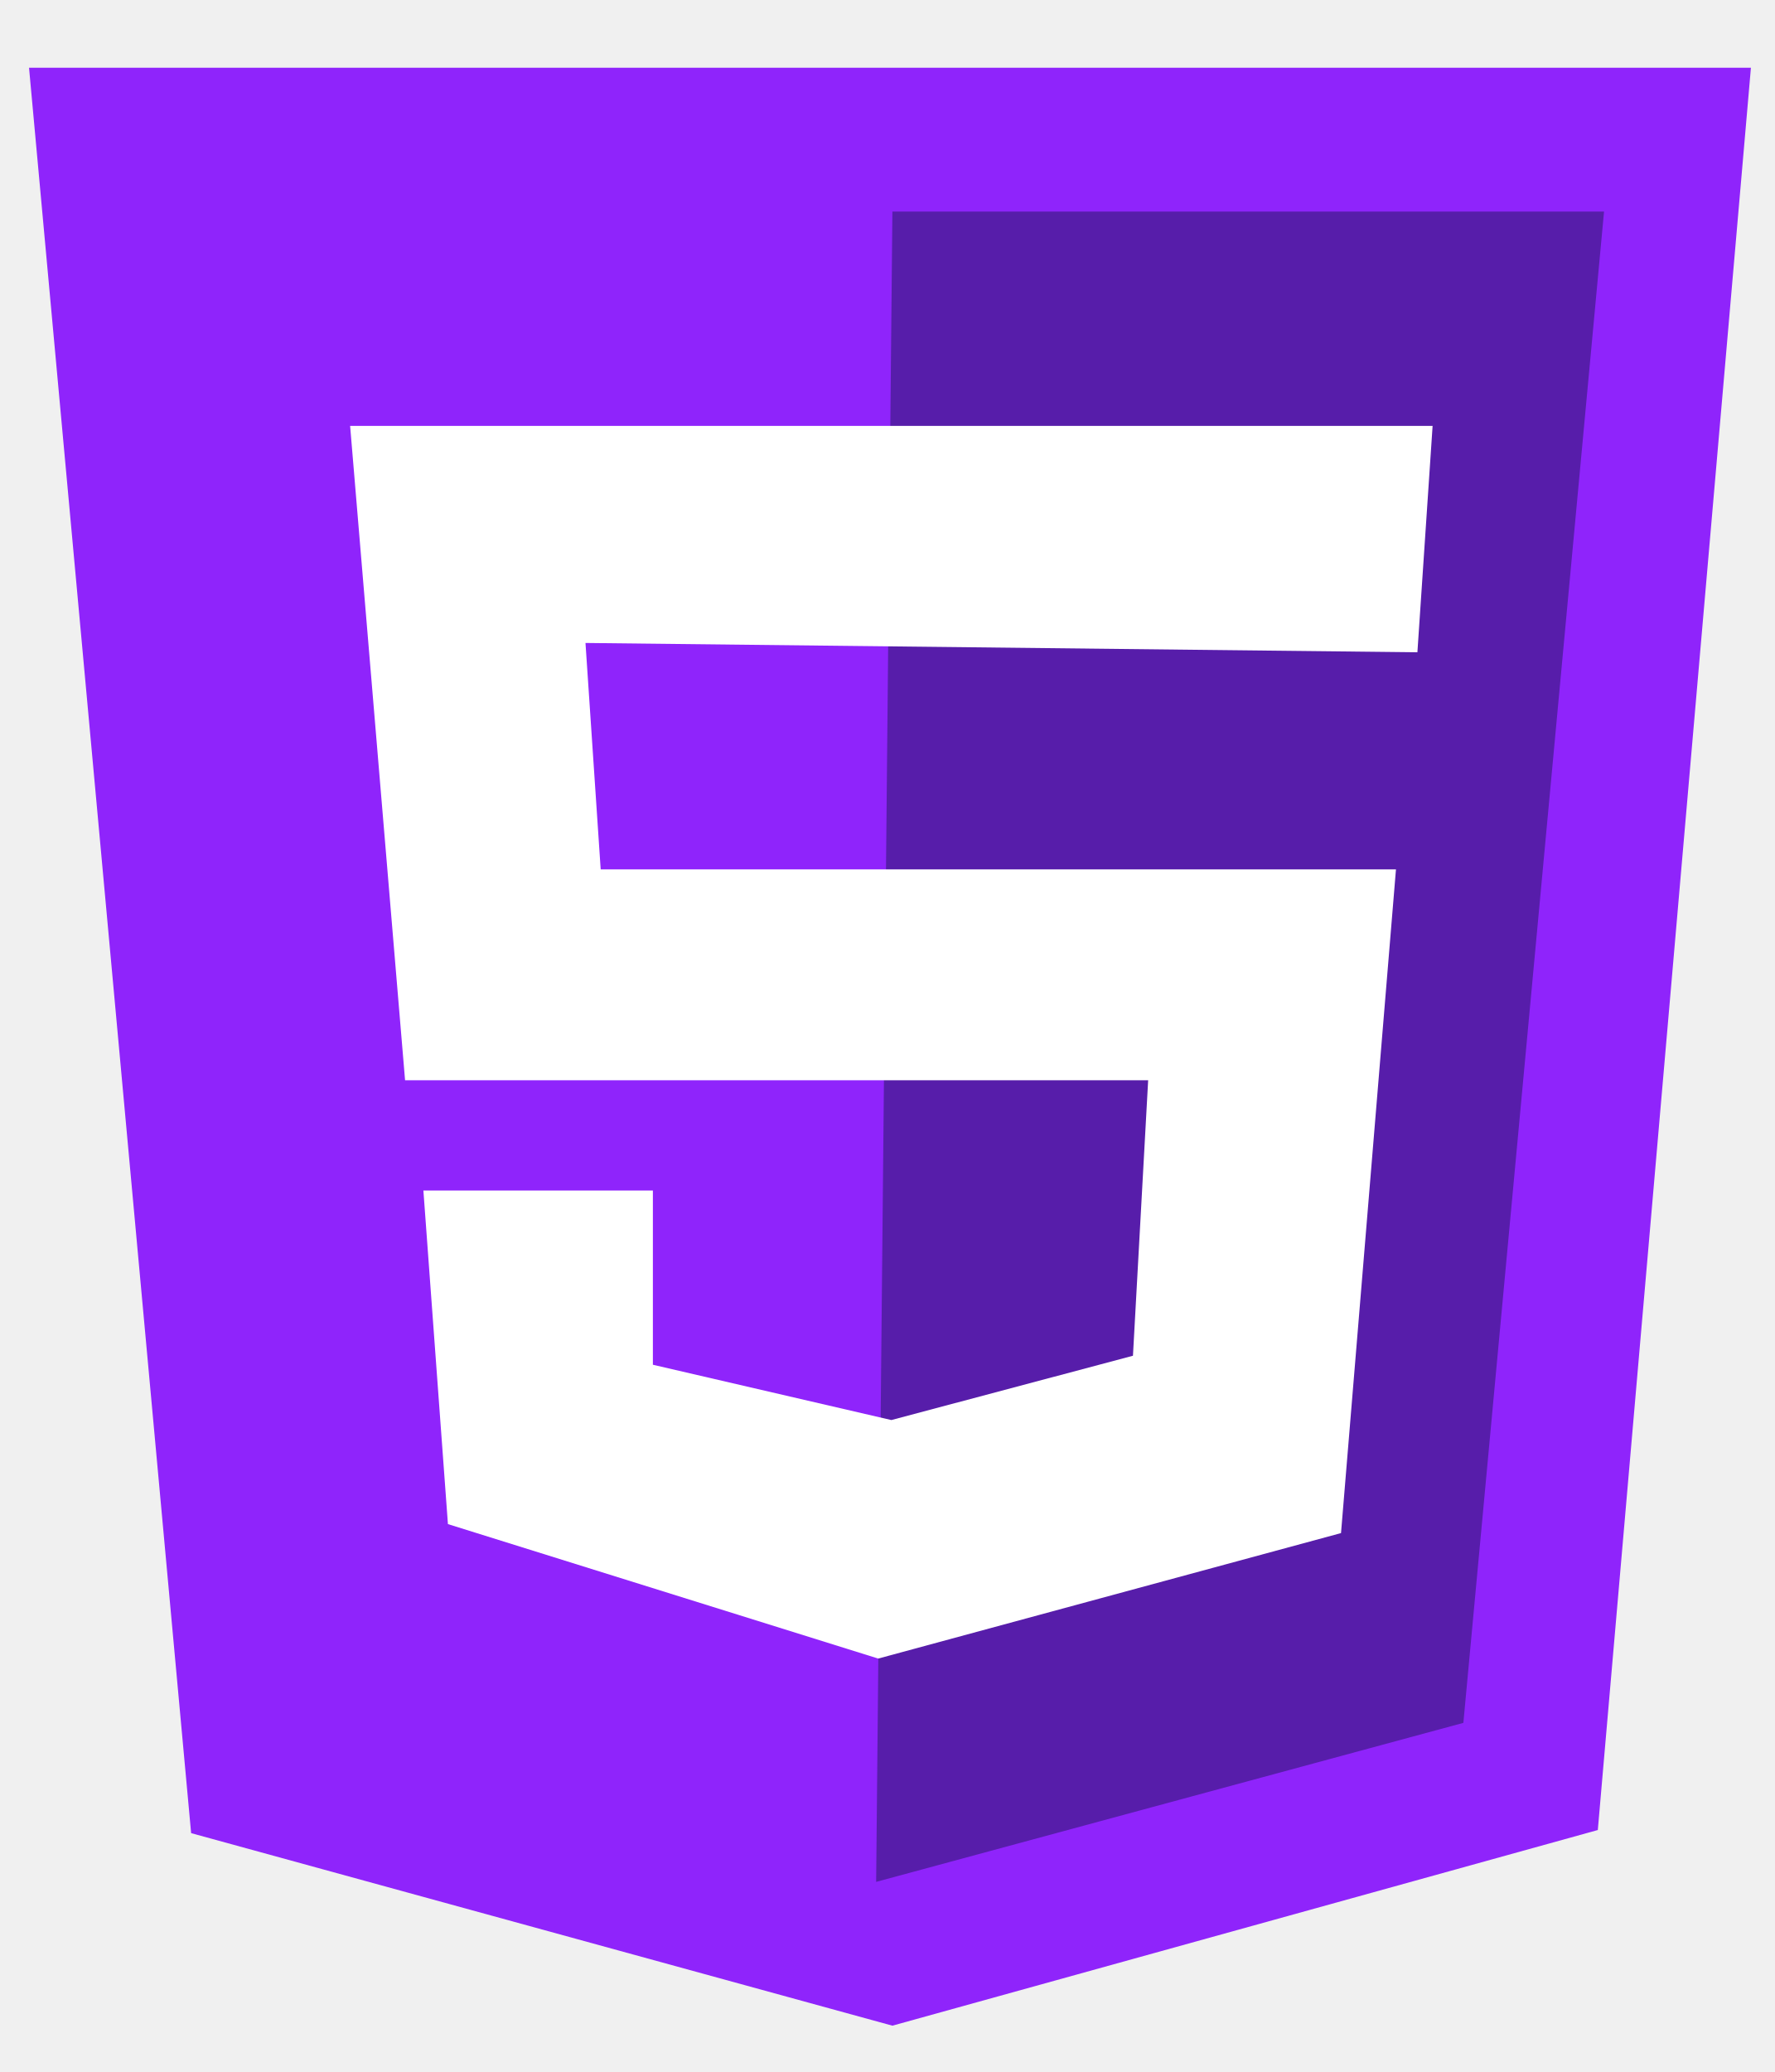
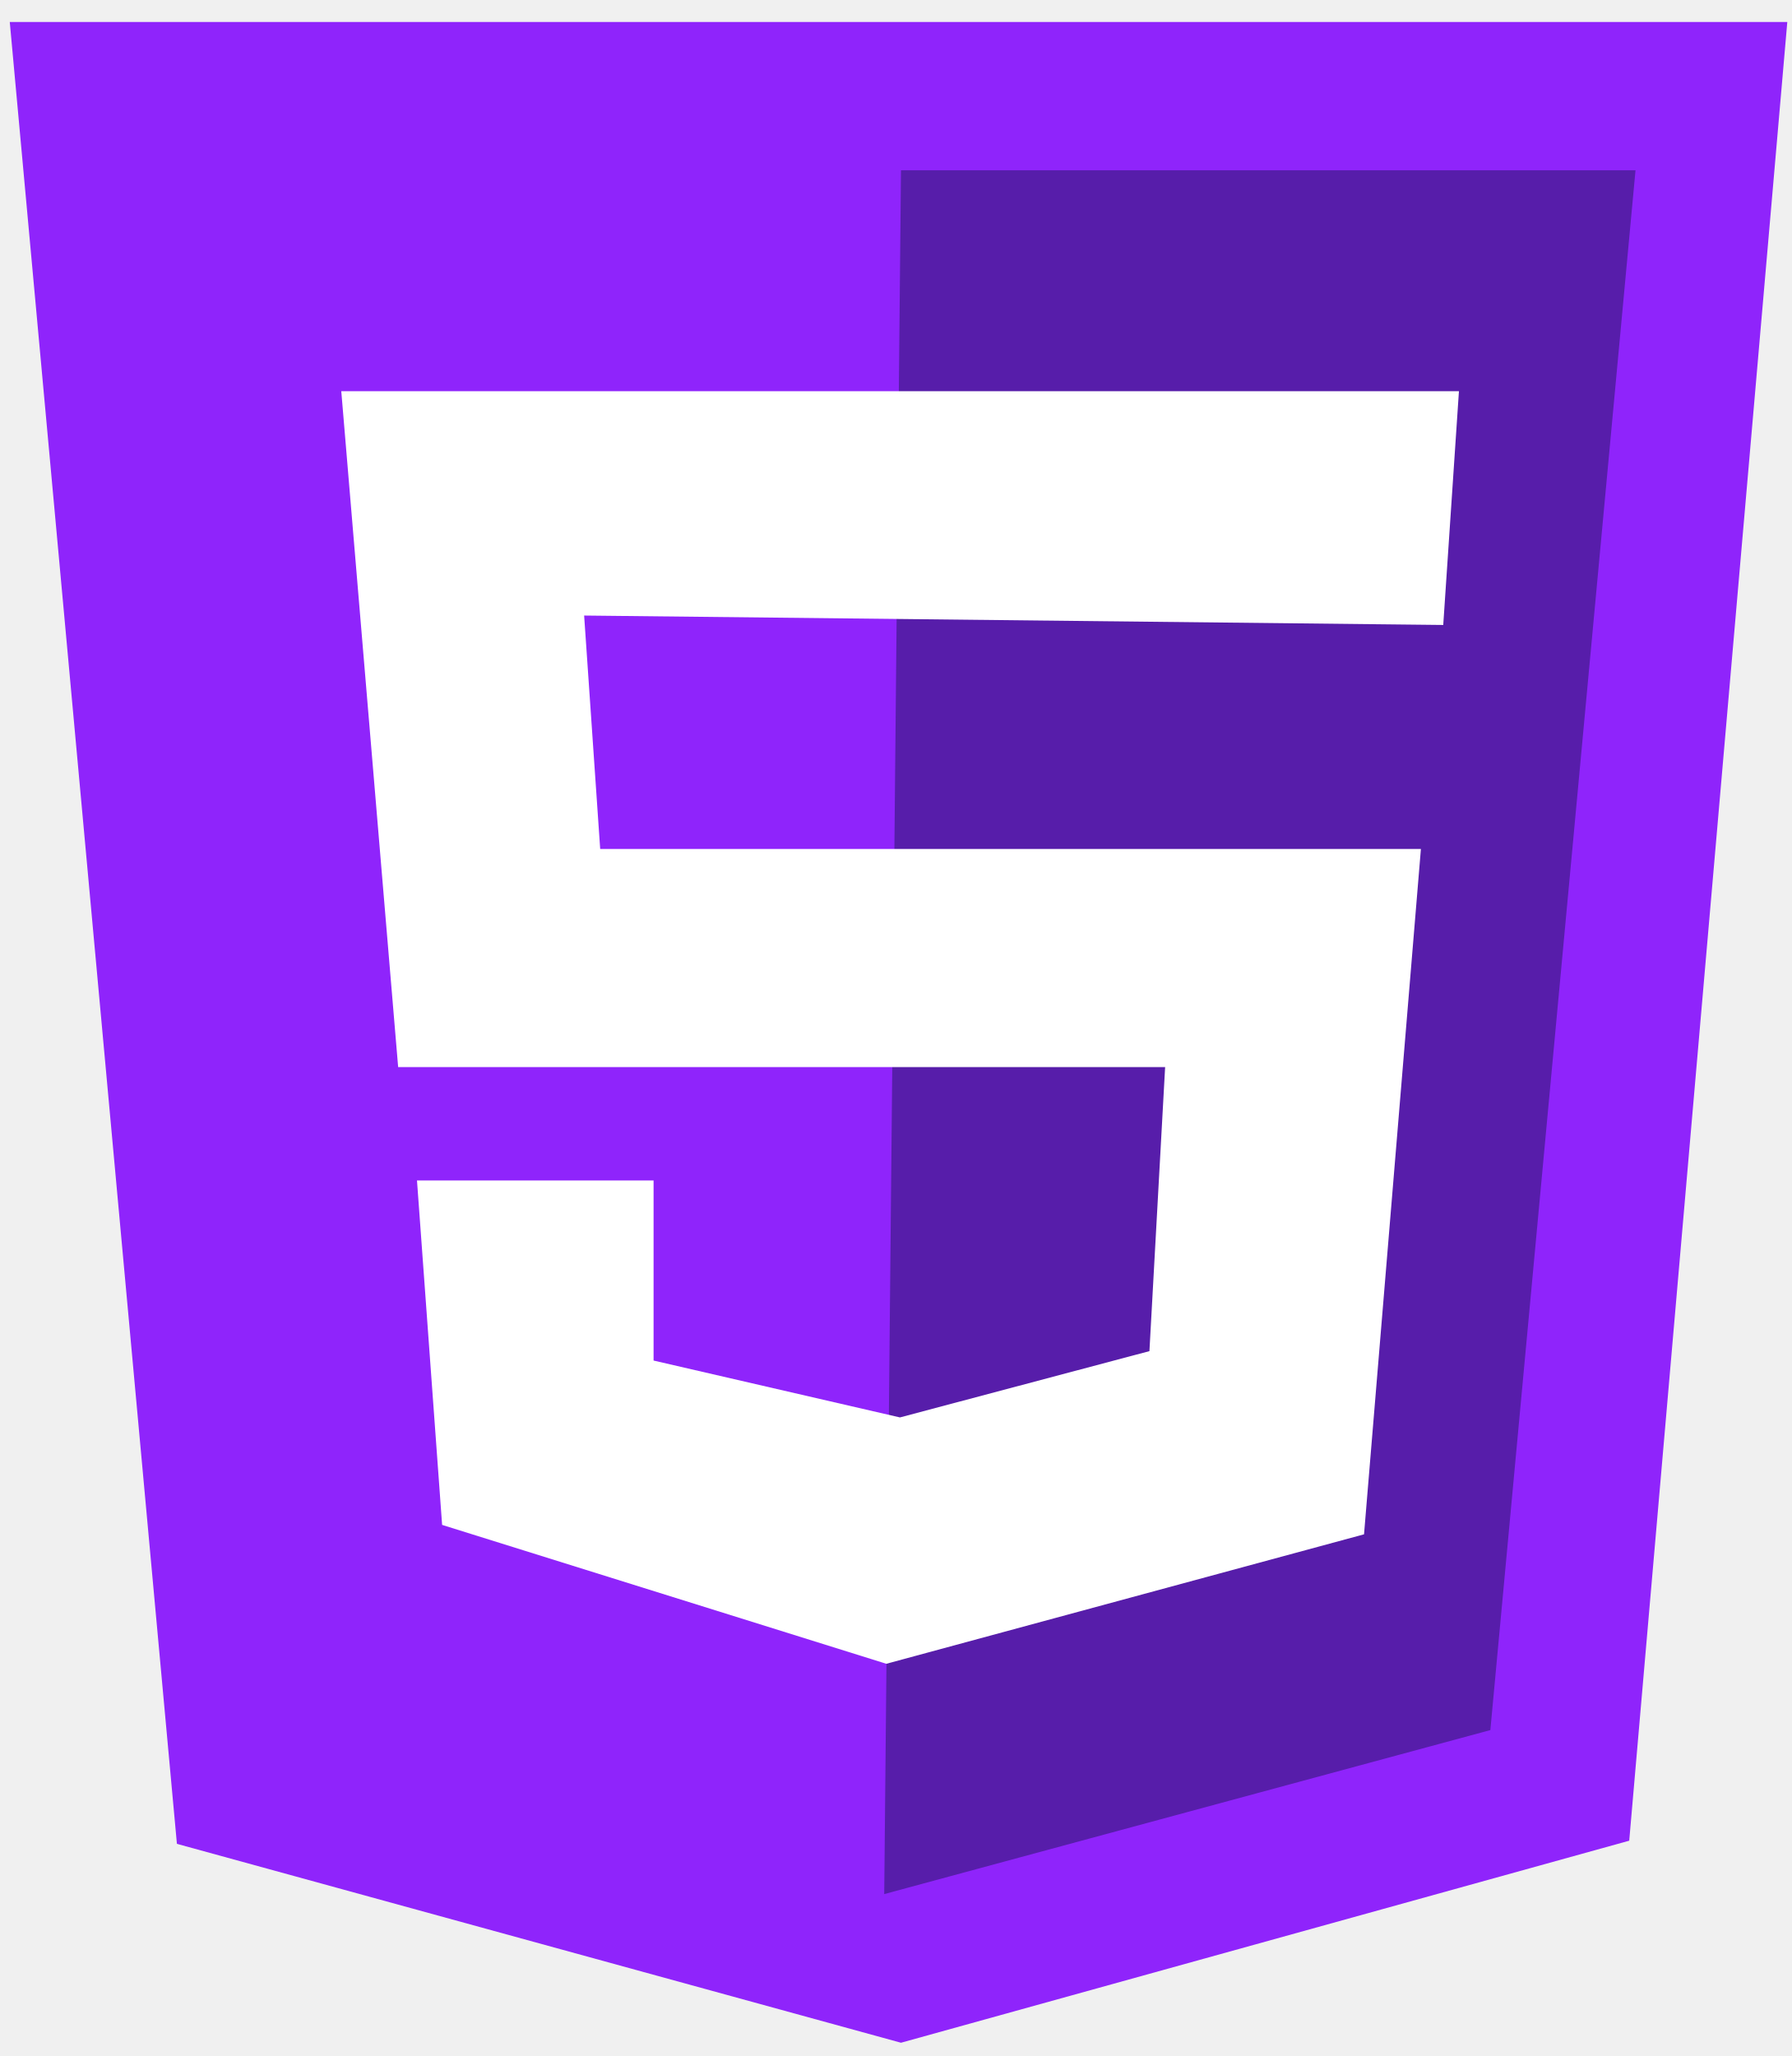
- <svg xmlns="http://www.w3.org/2000/svg" version="1.1" id="Layer_1" x="0px" y="0px" viewBox="0 0 513.4 599.4" style="enable-background:new 0 0 513.4 599.4;" xml:space="preserve">
+ <svg xmlns="http://www.w3.org/2000/svg" version="1.1" id="Layer_1" x="0px" y="0px" viewBox="0 0 513.4 589.2" style="enable-background:new 0 0 513.4 589.2;" xml:space="preserve">
  <style type="text/css">
	.st0{fill:#8F24FB;}
	.st1{fill:#571DAA;}
	.st2{fill:#FFFFFF;}
</style>
  <g>
-     <polygon class="st0" points="462.3,529.4 258.2,586 55.3,530.3 8.4,19.6 506.6,19.6  " />
-     <polygon class="st1" points="423.4,498.4 253.5,544.4 258.2,61.2 464.1,61.2  " />
-     <polygon class="st2" points="410.1,188.7 414.5,123.2 101.3,123.2 117.2,312.5 332.2,312.5 327.8,392.2 257.9,410.8 188.9,394.8    188.9,344.4 122.5,344.4 129.6,440.9 254.1,479.8 388,443.5 403.9,251.5 173.8,251.5 169.4,186  " />
+     <polygon class="st0" points="466.9,527.5 258.2,585.4 50.7,528.4 2.8,6.3 512.2,6.3  " />
+     <polygon class="st1" points="427.1,495.8 253.4,542.8 258.2,48.8 468.7,48.8  " />
+     <polygon class="st2" points="413.6,179.1 418.1,112.1 97.8,112.1 114.1,305.8 333.9,305.8 329.4,387.2 257.9,406.2 187.3,389.9    187.3,338.3 119.5,338.3 126.7,437 254,476.8 390.9,439.7 407.2,243.3 172,243.3 167.4,176.4  " />
  </g>
</svg>
